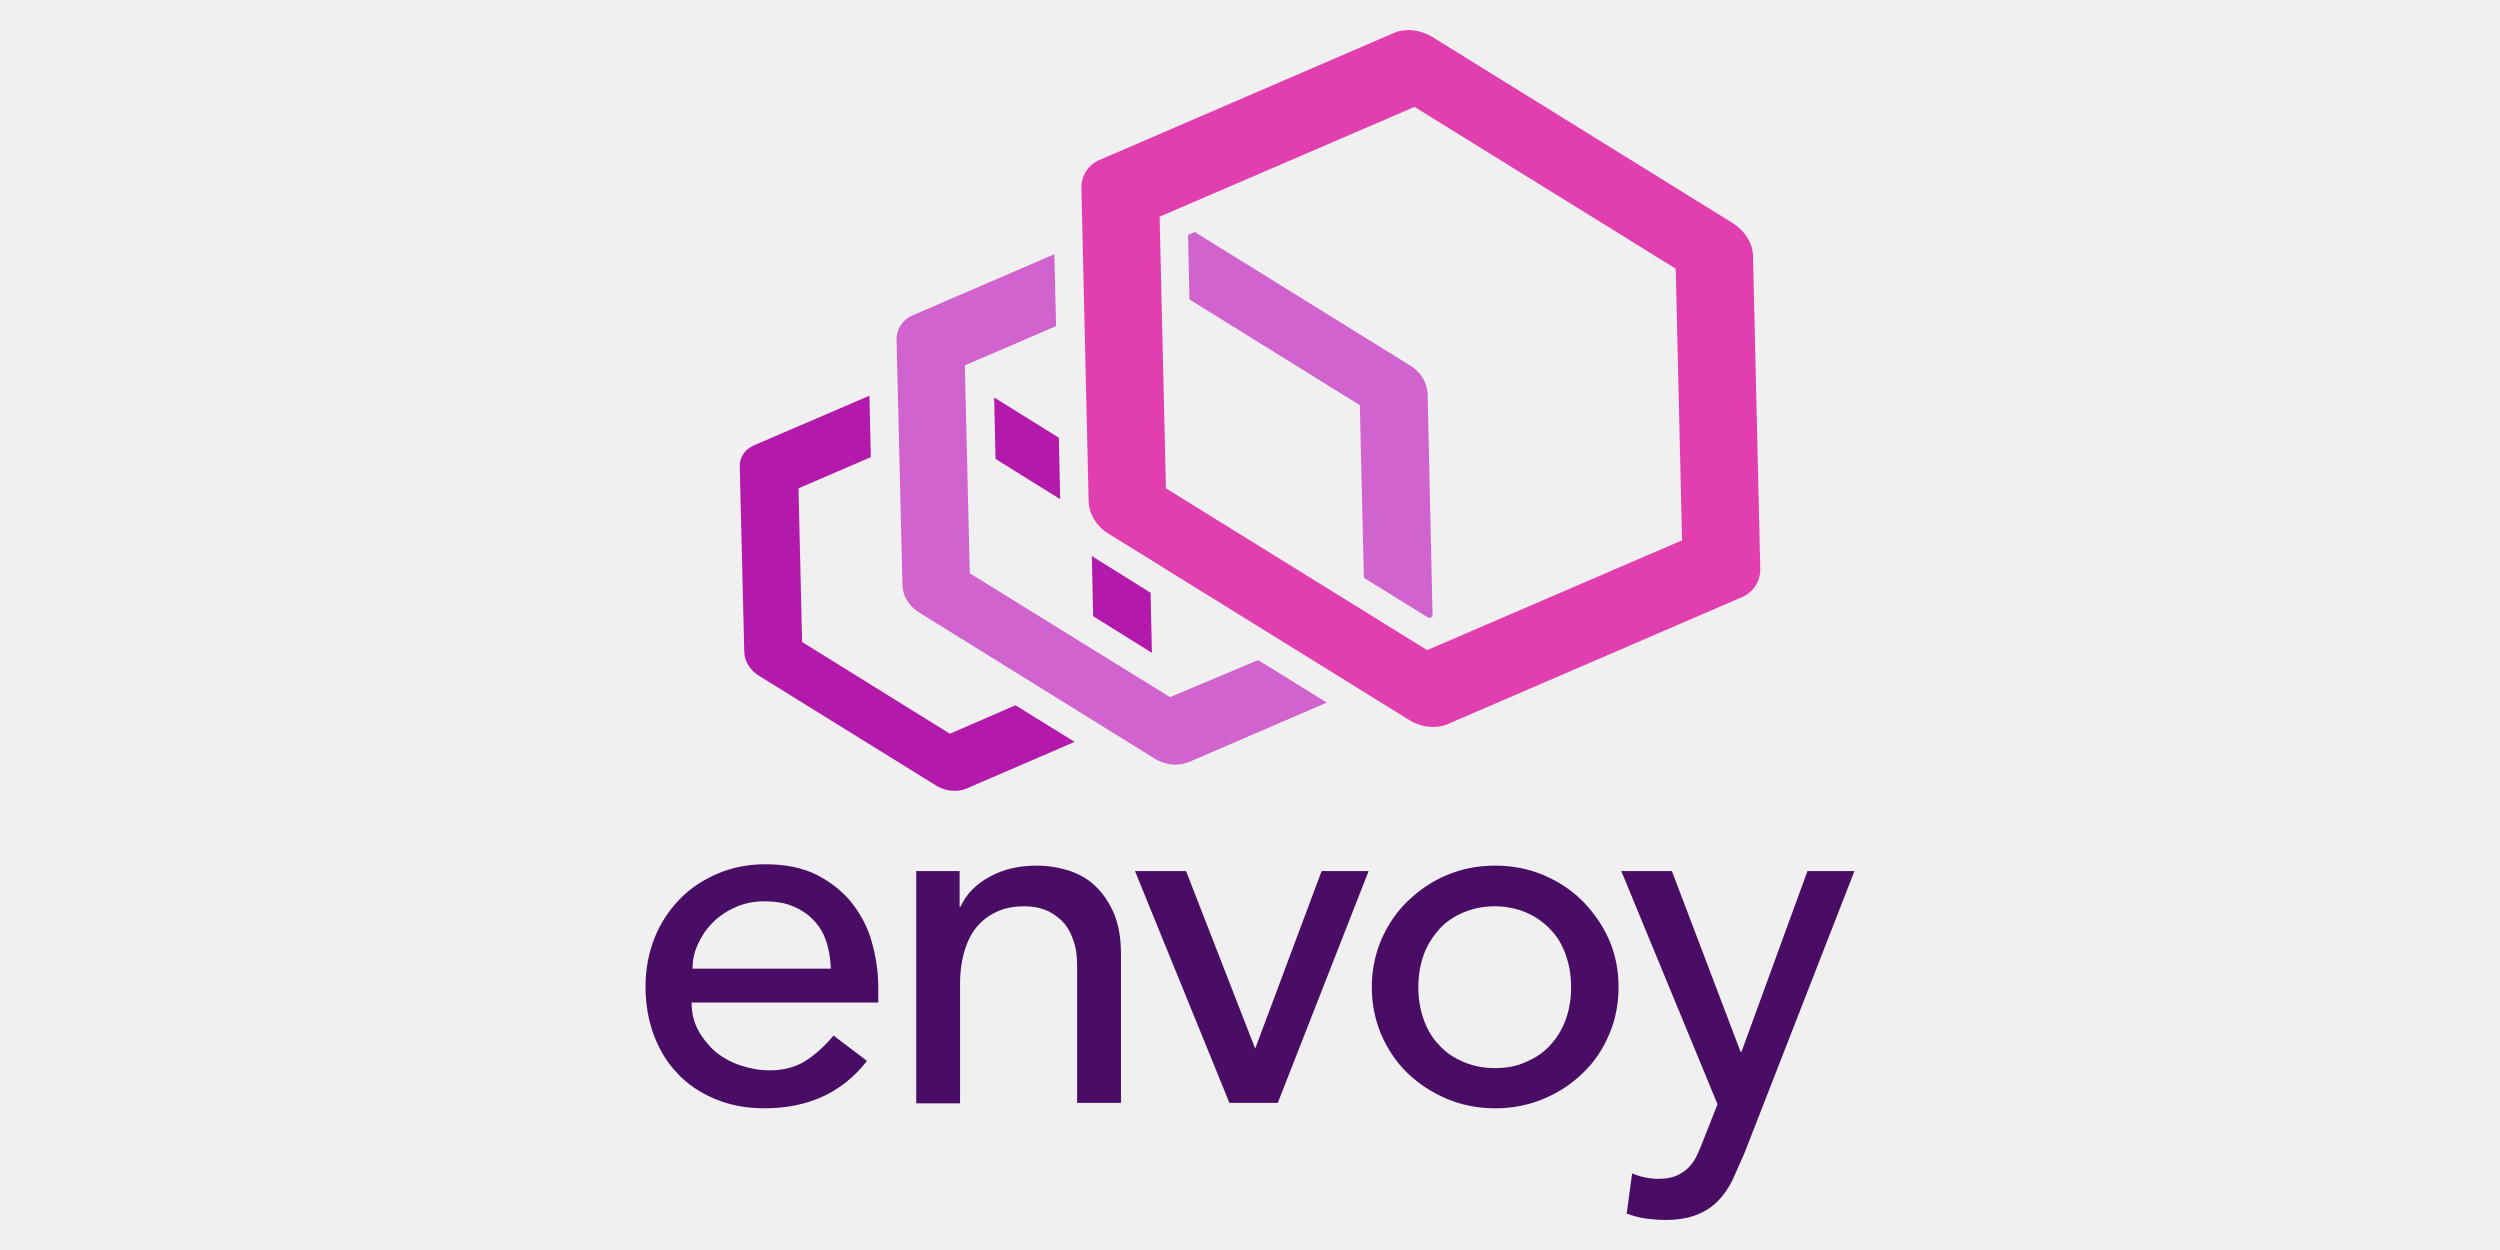
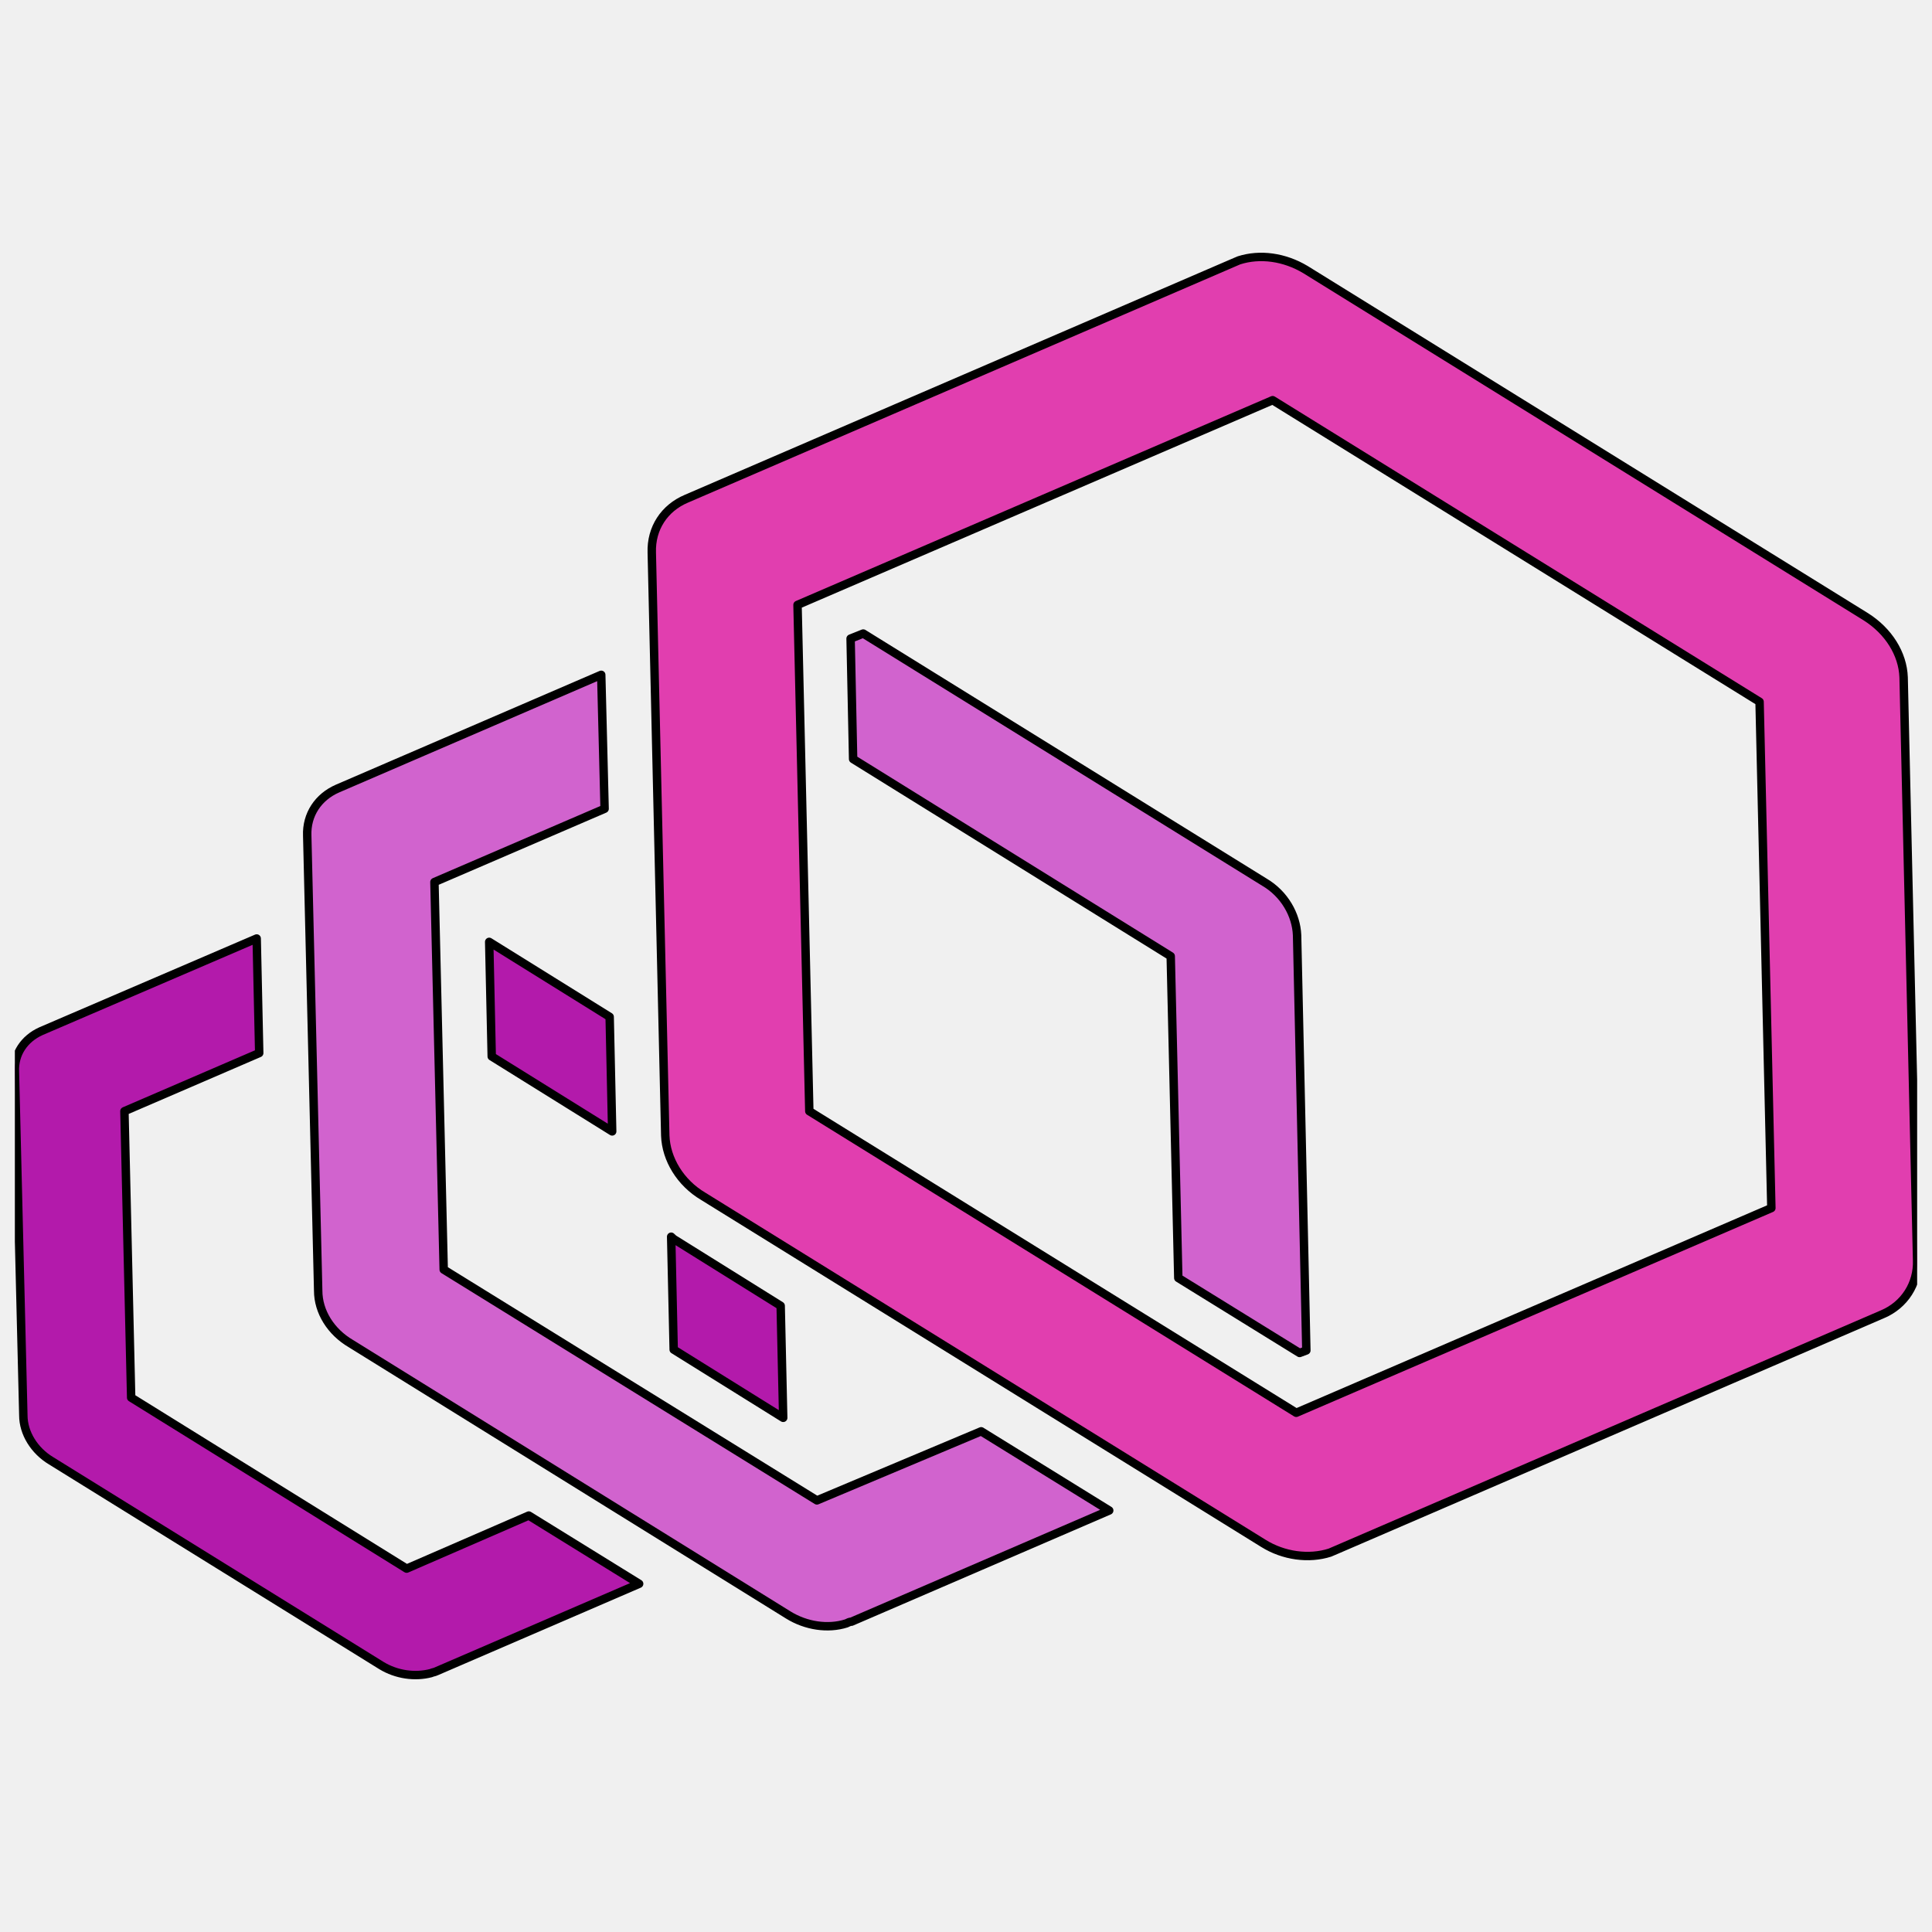
- <svg xmlns="http://www.w3.org/2000/svg" height="60" width="120">
-   <clipPath id="a">
-     <path d="m22.9 13.6h271.8v296.2h-271.8z" />
-   </clipPath>
-   <path clip-path="url(#a)" d="m35.5 260.3c0 2.2.5 4.3 1.5 6.1s2.3 3.4 3.8 4.7c1.6 1.3 3.4 2.3 5.5 3s4.3 1.1 6.5 1.1c3 0 5.7-.7 7.9-2.1s4.3-3.3 6.2-5.6l7.4 5.6c-5.4 7-13 10.5-22.7 10.5-4 0-7.7-.7-11-2.1s-6.1-3.3-8.3-5.7c-2.3-2.4-4-5.3-5.2-8.5-1.2-3.3-1.8-6.8-1.8-10.7 0-3.8.7-7.4 2-10.7s3.2-6.1 5.5-8.5 5.1-4.3 8.4-5.7c3.2-1.4 6.8-2.1 10.6-2.1 4.5 0 8.4.8 11.5 2.4s5.7 3.7 7.7 6.2c2 2.6 3.5 5.4 4.4 8.7.9 3.2 1.4 6.5 1.4 9.8v3.5h-41.3zm30.8-7.7c-.1-2.2-.4-4.1-1-5.9s-1.5-3.4-2.8-4.7c-1.2-1.3-2.8-2.4-4.6-3.1-1.8-.8-4-1.1-6.4-1.1s-4.6.5-6.5 1.4c-2 .9-3.7 2.1-5 3.5-1.4 1.4-2.4 3-3.2 4.8s-1.1 3.5-1.1 5.2h30.6zm18.8-21.5h9.7v7.9h.2c1.2-2.7 3.4-5 6.4-6.6 3-1.7 6.5-2.5 10.5-2.5 2.5 0 4.8.4 7.1 1.1 2.3.8 4.3 1.9 5.9 3.5 1.7 1.6 3 3.6 4.1 6.1 1 2.5 1.5 5.4 1.5 8.8v33h-9.7v-30.3c0-2.4-.3-4.4-1-6.1-.6-1.7-1.5-3.1-2.6-4.1s-2.3-1.8-3.7-2.3-2.9-.7-4.4-.7c-2 0-3.9.3-5.6 1s-3.2 1.7-4.5 3.1-2.3 3.2-3 5.4-1.1 4.7-1.1 7.7v26.4h-9.7v-51.4zm59.8 0 15.3 39.3 14.7-39.3h10.4l-20.1 51.3h-10.7l-20.9-51.3zm41.1 25.7c0-3.7.7-7.2 2.1-10.5 1.4-3.2 3.3-6.1 5.8-8.5s5.3-4.4 8.7-5.8c3.3-1.4 6.9-2.1 10.7-2.1s7.4.7 10.7 2.1 6.2 3.3 8.7 5.8c2.4 2.5 4.4 5.3 5.8 8.5s2.1 6.7 2.1 10.5c0 3.7-.7 7.3-2.1 10.5-1.4 3.3-3.3 6.1-5.8 8.5s-5.3 4.3-8.7 5.7c-3.3 1.4-6.9 2.1-10.7 2.1s-7.4-.7-10.7-2.1-6.2-3.3-8.7-5.7-4.4-5.3-5.8-8.5c-1.4-3.3-2.1-6.8-2.1-10.5m10.3 0c0 2.6.4 5 1.2 7.2s1.9 4.1 3.4 5.6c1.4 1.6 3.2 2.8 5.3 3.7s4.4 1.4 7 1.4 4.9-.4 7-1.4c2.1-.9 3.9-2.1 5.3-3.7 1.4-1.5 2.6-3.4 3.4-5.6s1.2-4.6 1.2-7.2-.4-5-1.2-7.2-1.9-4.1-3.4-5.6c-1.4-1.5-3.2-2.8-5.3-3.7s-4.4-1.4-7-1.4-4.9.5-7 1.4-3.9 2.1-5.3 3.7-2.6 3.4-3.4 5.6-1.2 4.6-1.2 7.2m44.9-25.7h11.2l15.2 40h.2l14.6-40h10.4l-24.3 62.3-2.7 6.1c-.9 1.8-2 3.4-3.3 4.7s-2.9 2.3-4.7 3-4.1 1.1-6.7 1.1c-1.4 0-2.9-.1-4.4-.3s-2.9-.6-4.3-1.1l1.2-8.9c1.9.8 3.9 1.2 5.8 1.2 1.5 0 2.8-.2 3.8-.6s1.9-1 2.7-1.7c.8-.8 1.4-1.6 1.9-2.6s1-2.2 1.5-3.5l3.2-8.1z" fill="#4a0d66" transform="matrix(.216935 0 0 .216935 25.49613 -8.323708)" />
-   <g transform="matrix(.216935 0 0 .216935 25.50713 -2.331708)">
-     <path clip-path="url(#a)" d="m117 121.2-.3-13.6-14.3-8.9.3 13.6zm20.3 34-.3-13.3-12.5-7.8c-.2-.1-.4-.3-.5-.4l.3 13.4zm-44.7 17.9-32.7-20.3-.8-34 16-6.9-.3-13.6-25.6 11c-2 .9-3.2 2.7-3.1 4.8l1 40.8c0 2.1 1.3 4.2 3.3 5.4l39.2 24.3c1.8 1.1 4 1.4 5.9.9.2-.1.4-.1.6-.2l24.1-10.4-13.1-8.1z" fill="#b31aab" />
-     <path clip-path="url(#a)" d="m198.3 97.9c-.1-2.4-1.5-4.9-3.9-6.3l-47.6-29.5-1.5.6.3 14.3 37.7 23.4.9 38.2 14.4 8.9.8-.3zm-57 67.1-44.3-27.4-1.1-46 20.2-8.7-.4-15.9-31.3 13.5c-2.3 1-3.7 3.1-3.6 5.6l1.3 54c0 2.5 1.5 4.9 3.9 6.3l51.9 32.2c2.1 1.3 4.7 1.7 6.9 1 .2-.1.4-.2.6-.2l30.6-13.2-15.2-9.4z" fill="#d163ce" />
-     <path clip-path="url(#a)" d="m265.8 60.1-66.5-41.2c-2.5-1.5-5.4-1.9-7.9-1.1-.2.1-.5.2-.7.3l-64.9 28c-2.6 1.1-4.2 3.5-4.1 6.4l1.6 69.2c.1 2.8 1.8 5.6 4.5 7.2l66.5 41.2c2.4 1.5 5.4 1.9 7.9 1.1.2-.1.5-.2.7-.3l64.9-28c2.6-1.1 4.2-3.6 4.1-6.4l-1.6-69.2c-.1-2.8-1.8-5.5-4.5-7.2m-67.6 94.5-57.8-35.8-1.4-60.1 56.4-24.3 57.8 35.8 1.4 60.1z" fill="#e13eaf" />
-   </g>
+ <svg xmlns="http://www.w3.org/2000/svg" xmlns:xlink="http://www.w3.org/1999/xlink" viewBox="0 0 65 65" fill="#fff" fill-rule="evenodd" stroke="#000" stroke-linecap="round" stroke-linejoin="round" width="300" height="300" font-family="Roboto" font-size="14px" text-anchor="middle">
+   <defs>
+     <style type="text/css" />
+   </defs>
+   <use xlink:href="#A" x=".5" y=".5" />
+   <symbol id="A" overflow="visible">
+     <svg width="64" height="64" stroke="initial" fill="initial" fill-rule="initial">
+       <defs>
+         <clipPath id="B">
+           <use xlink:href="#C" />
+         </clipPath>
+         <path id="C" d="M22.9 13.6h271.8v296.2H22.9z" />
+       </defs>
+       <g transform="matrix(.283424 0 0 .283424 -13.06419 3.213972)">
+         <path clip-path="url(#B)" d="M116.7 107.6l-14.3-8.9.3 13.6 14.3 8.9zm20.6 47.6l-.3-13.3-12.5-7.8c-.2-.1-.4-.3-.5-.4l.3 13.4zm-44.7 17.9l-32.7-20.3-.8-34 16-6.9-.3-13.6-25.6 11c-2 .9-3.2 2.7-3.1 4.8l1 40.8c0 2.1 1.3 4.2 3.3 5.4l39.2 24.3c1.8 1.1 4 1.4 5.9.9.2-.1.4-.1.6-.2l24.1-10.4-13.1-8.1z" fill="#b31aab" />
+         <path d="M198.3 97.9c-.1-2.4-1.5-4.9-3.9-6.3l-47.6-29.5-1.5.6.3 14.3 37.7 23.4.9 38.2 14.4 8.9.8-.3zm-57 67.1L97 137.6l-1.1-46 20.2-8.7-.4-15.9-31.3 13.5c-2.3 1-3.7 3.1-3.6 5.6l1.3 54c0 2.5 1.5 4.9 3.9 6.3l51.9 32.2c2.1 1.3 4.7 1.7 6.9 1 .2-.1.4-.2.6-.2l30.6-13.2-15.2-9.4z" clip-path="url(#B)" fill="#d163ce" />
+         <path d="M265.8 60.1l-66.5-41.2c-2.5-1.5-5.4-1.9-7.9-1.1-.2.1-.5.2-.7.3l-64.9 28c-2.6 1.1-4.2 3.5-4.1 6.4l1.6 69.2c.1 2.8 1.8 5.6 4.5 7.2l66.5 41.2c2.4 1.5 5.4 1.9 7.9 1.1.2-.1.5-.2.7-.3l64.9-28c2.6-1.1 4.2-3.6 4.1-6.4l-1.6-69.2c-.1-2.8-1.8-5.5-4.5-7.2m-67.6 94.5l-57.8-35.8-1.4-60.1 56.4-24.3 57.8 35.8 1.4 60.1z" clip-path="url(#B)" fill="#e13eaf" />
+       </g>
+     </svg>
+   </symbol>
</svg>
